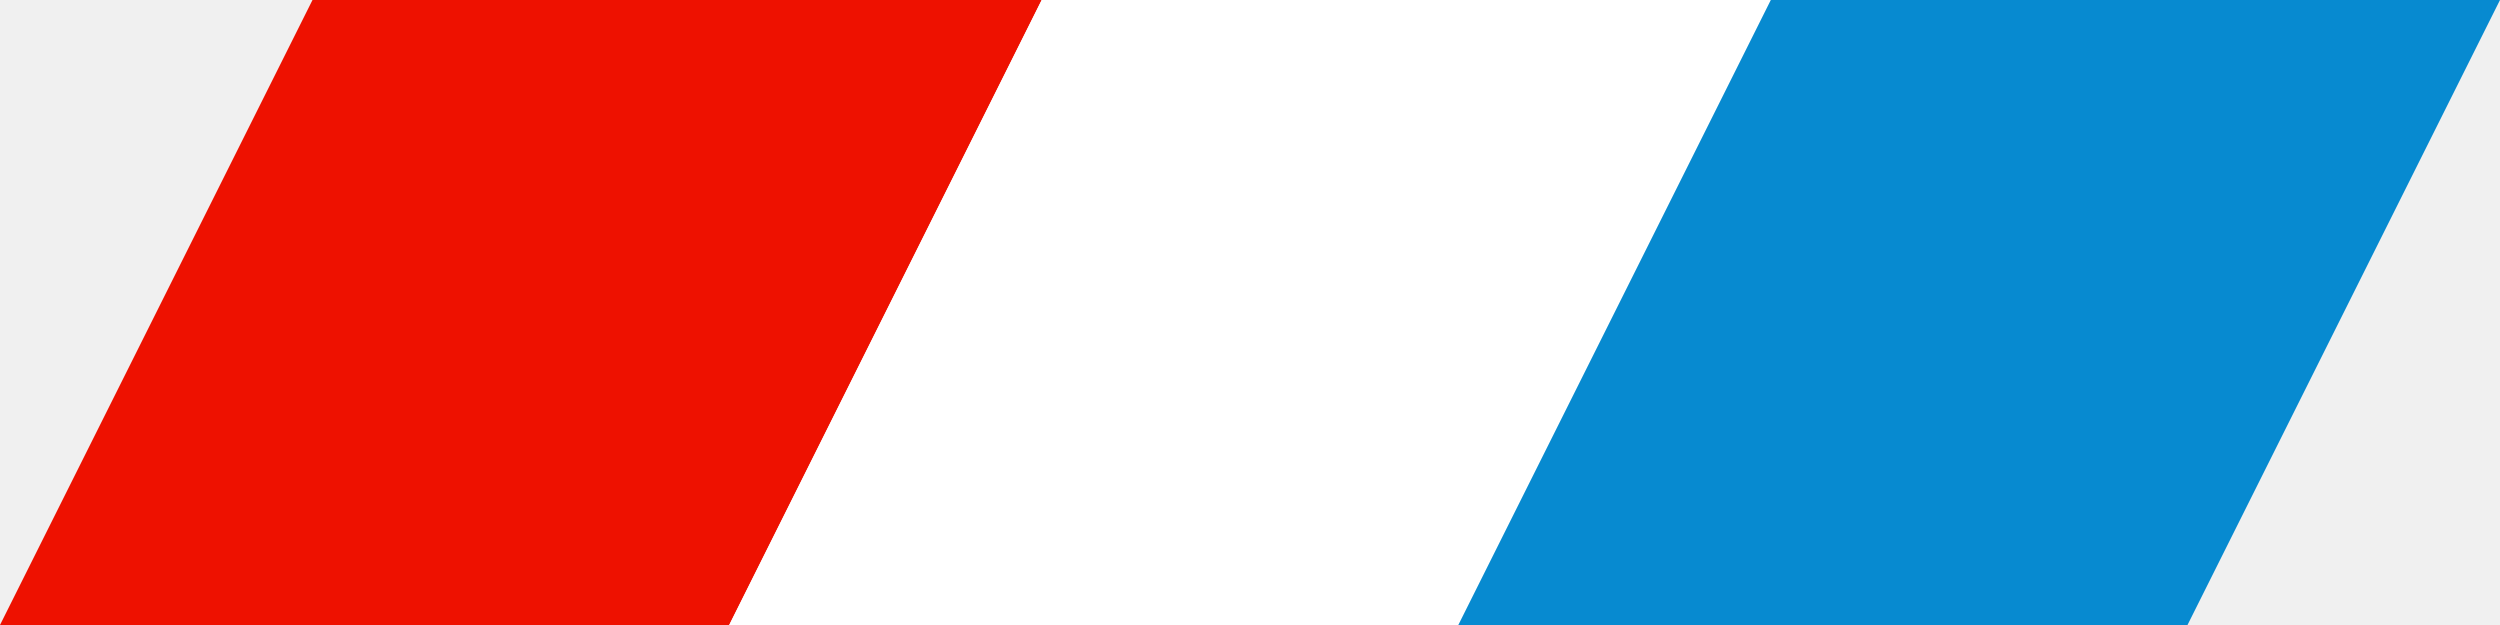
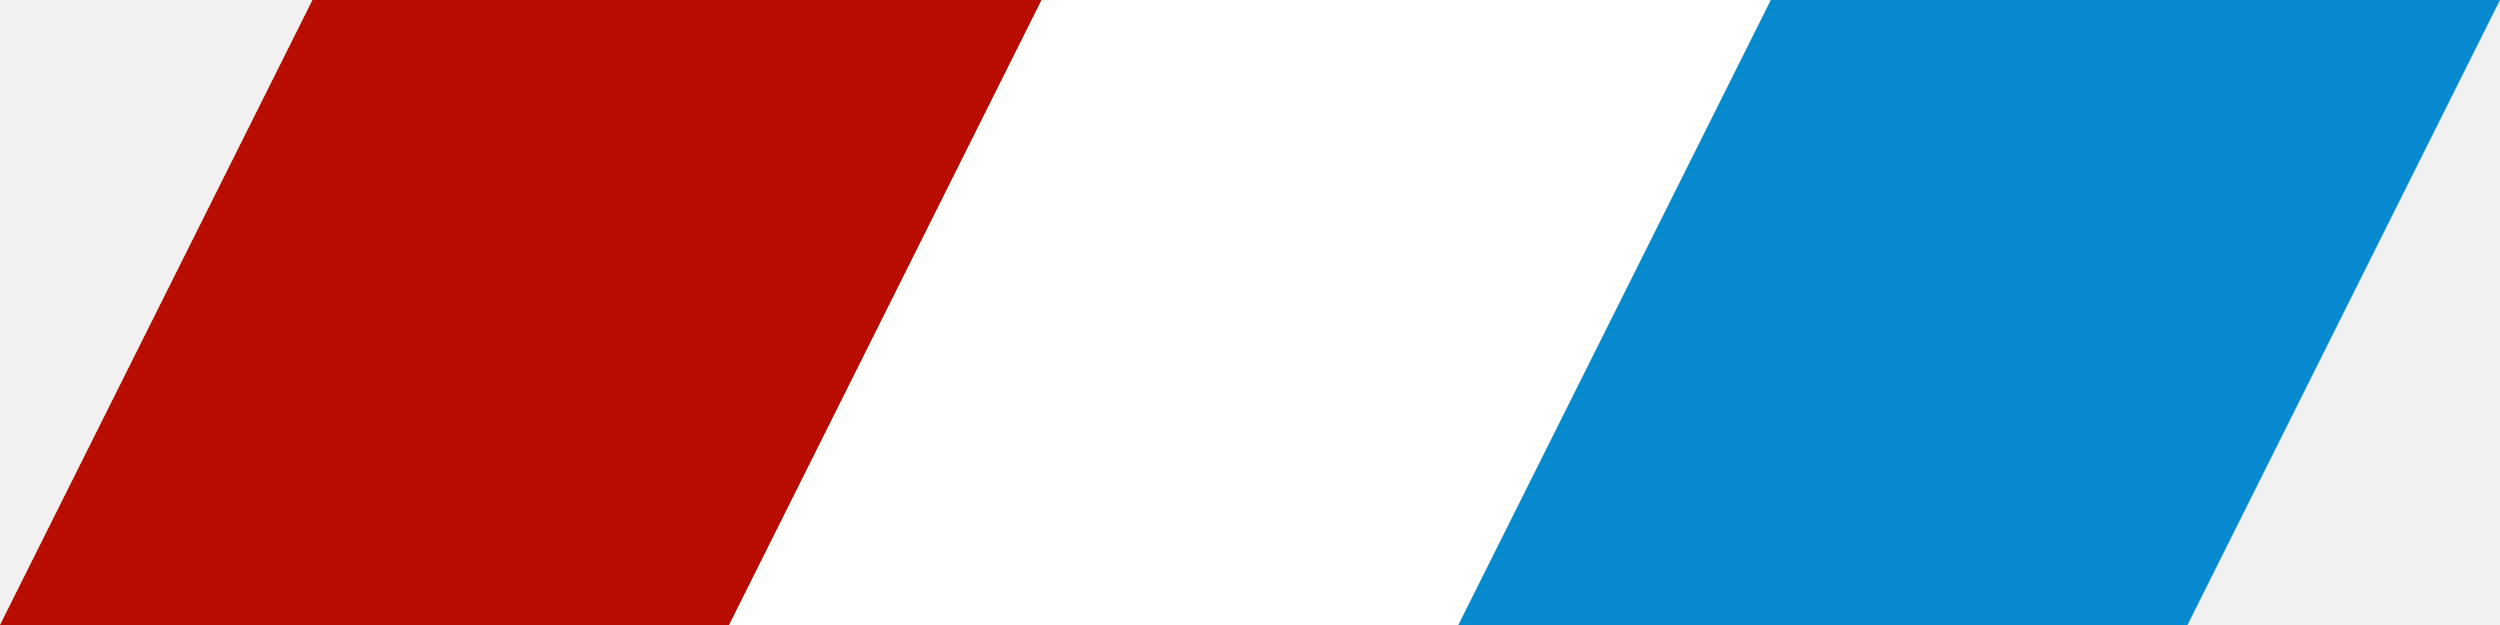
<svg xmlns="http://www.w3.org/2000/svg" width="120" height="30">
  <g>
  </g>
  <g>
-     <polygon fill="#EE1100" points="15 0, 50 0, 35 30, 0 30" />
+     <polygon fill="#b80c00" points="15 0, 50 0, 35 30, 0 30" />
    <polygon fill="#fff" points="50 0, 85 0, 70 30, 35 30" />
-     <polygon fill="#078AD0" points="85 0, 120 0, 105 30, 70 30" />
+     <polygon fill="#0789cf" points="85 0, 120 0, 105 30, 70 30" />
  </g>
</svg>
